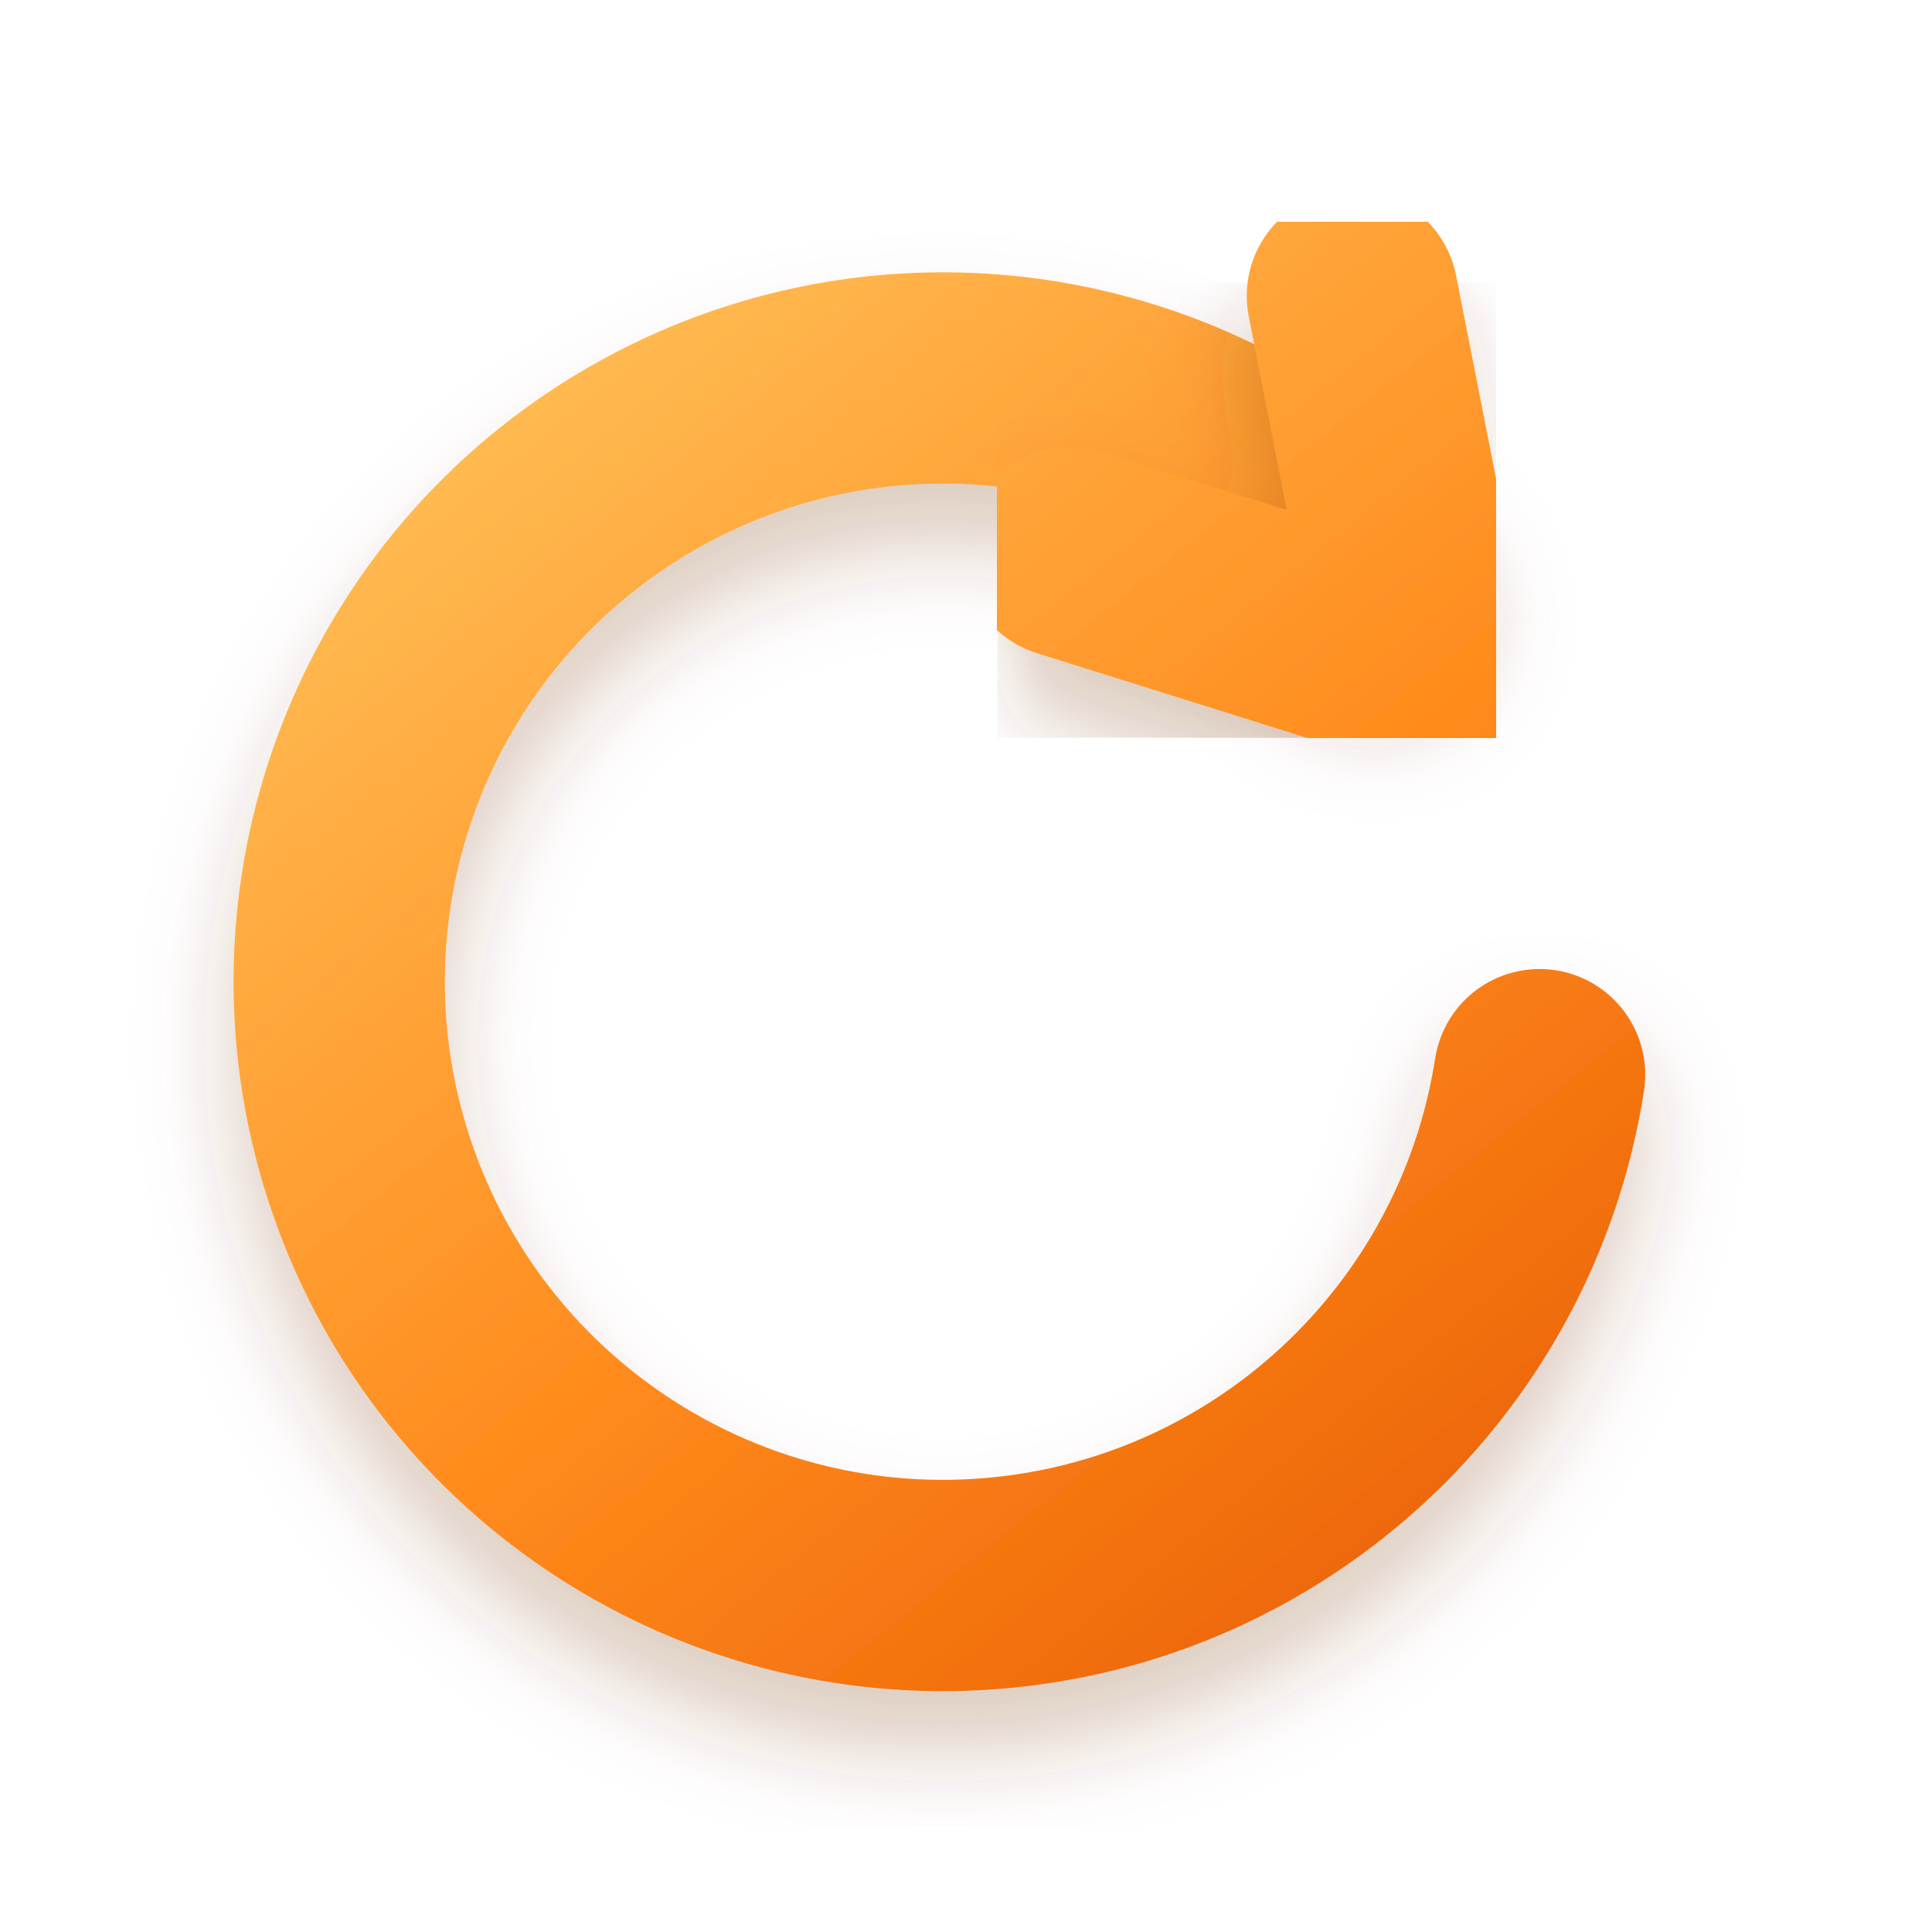
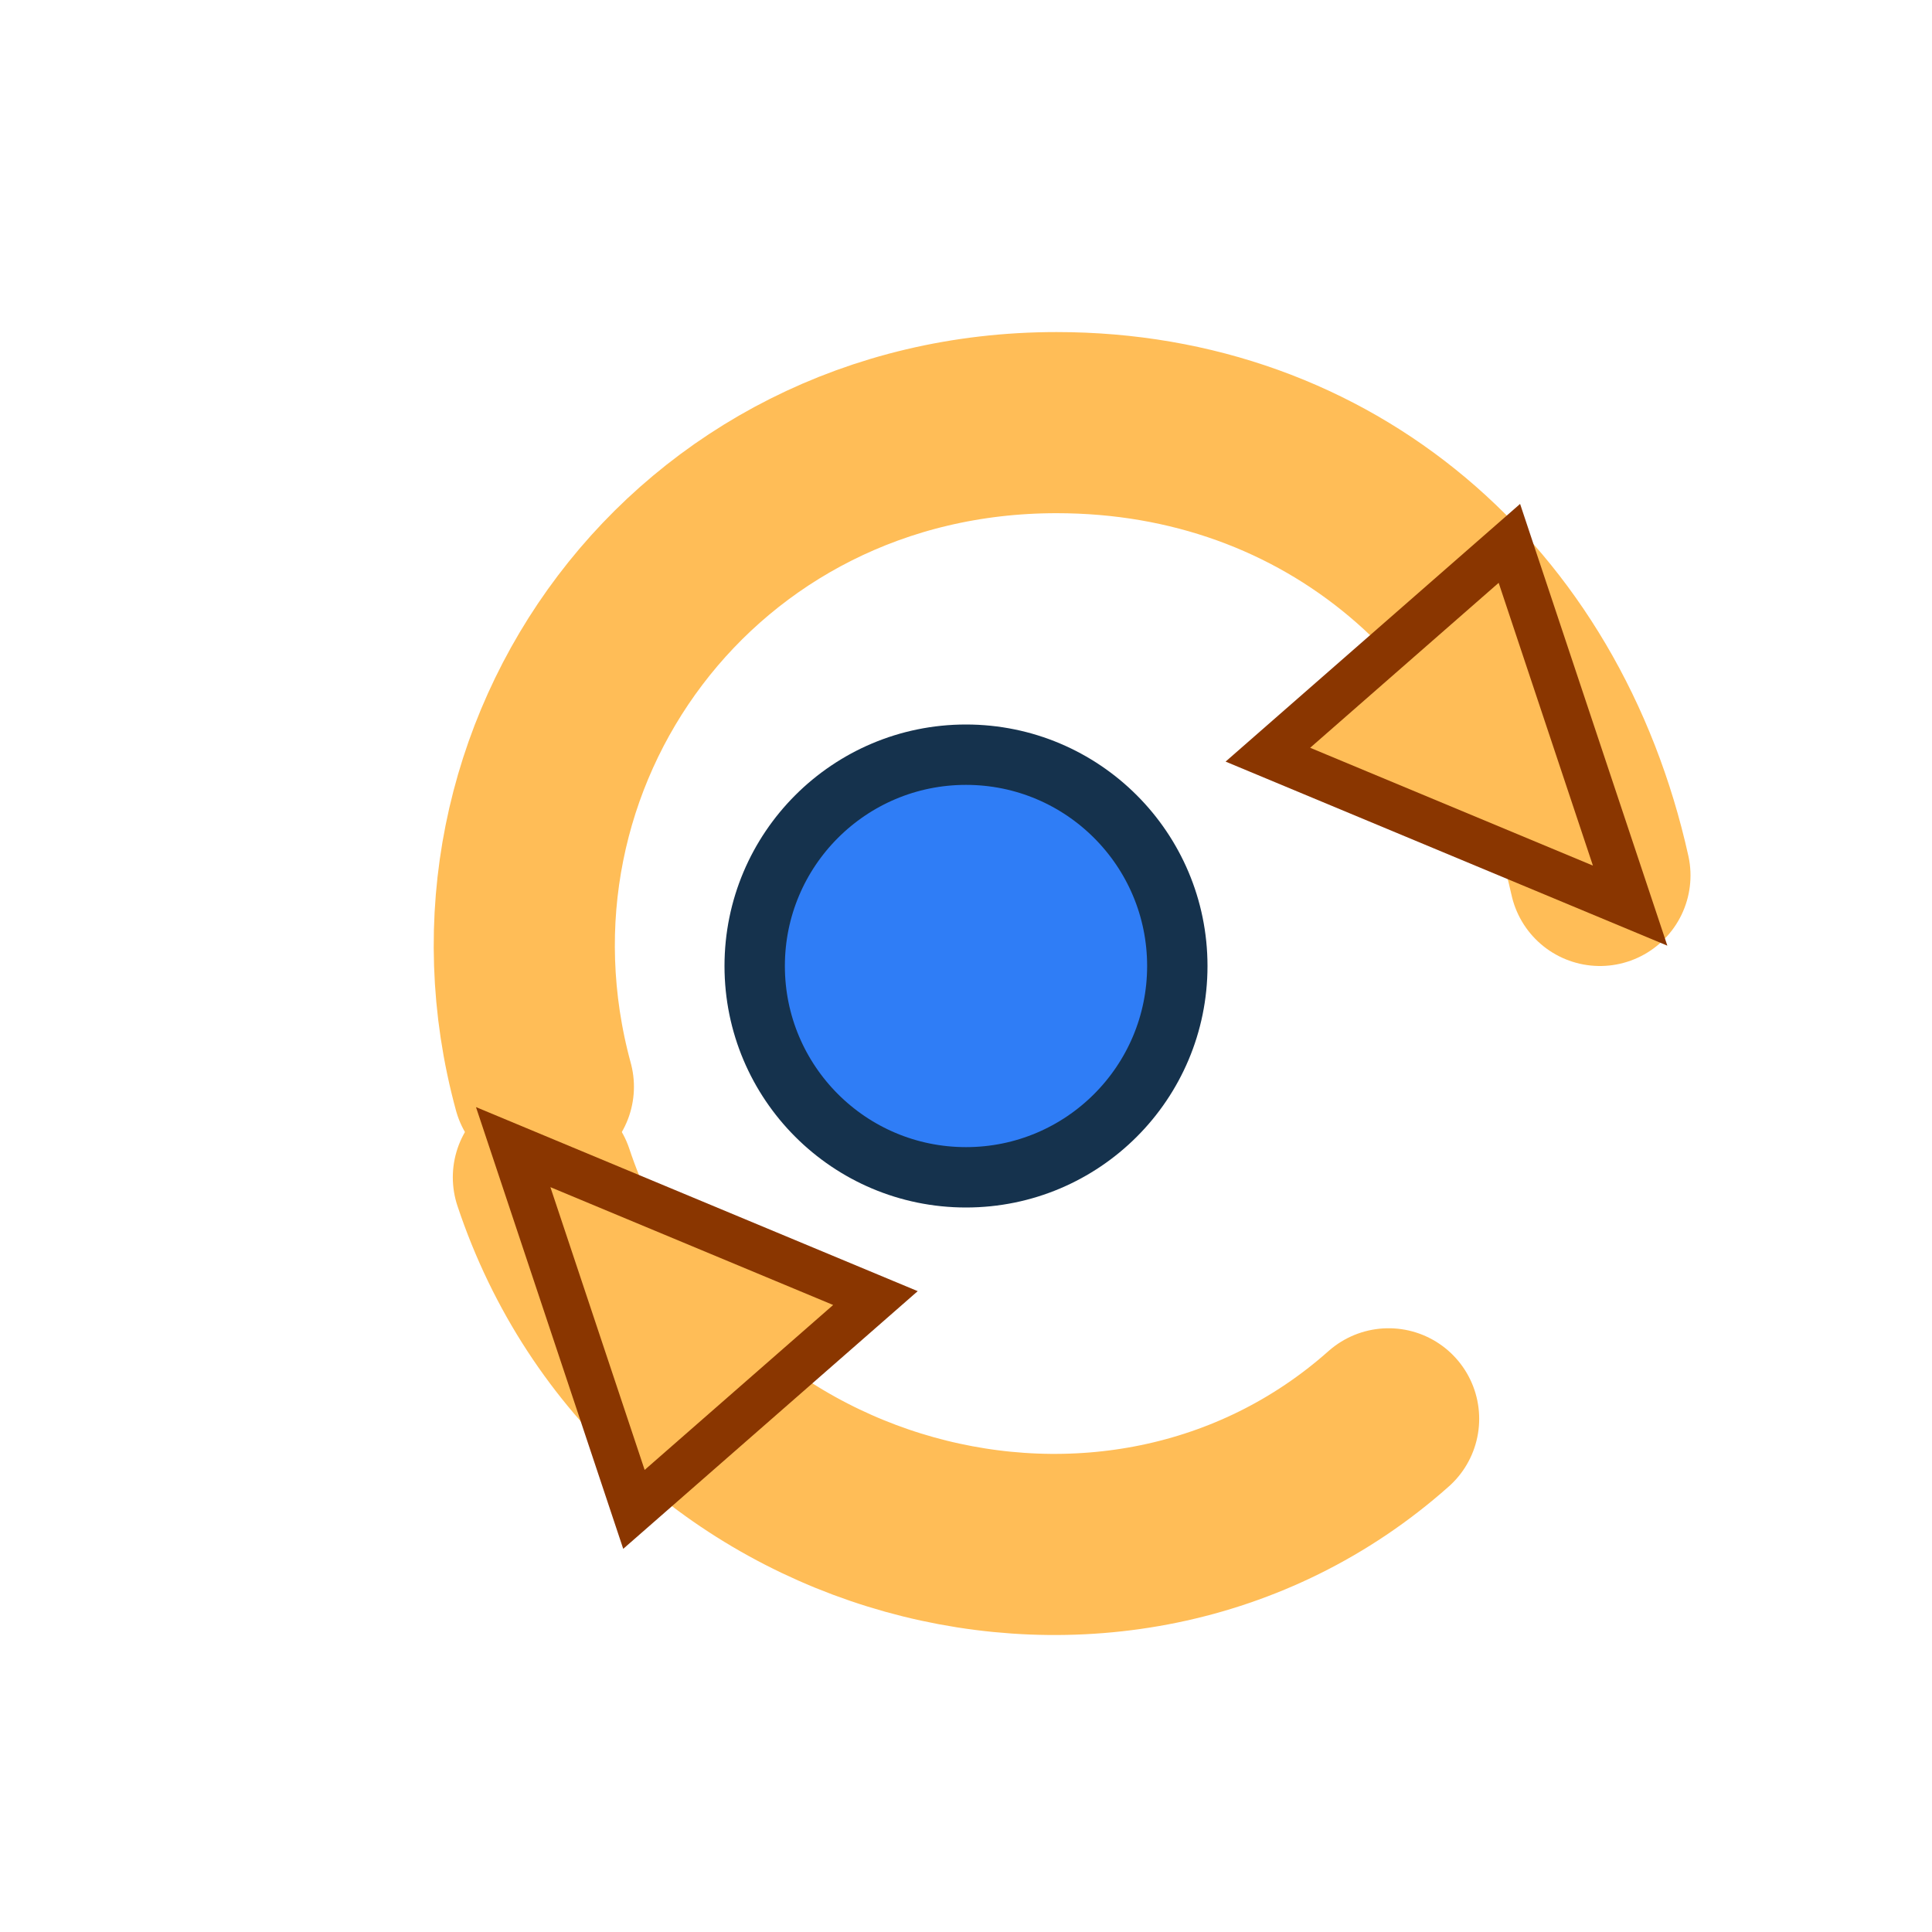
- <svg xmlns="http://www.w3.org/2000/svg" viewBox="0 0 64 64" role="img" aria-label="Rotate icon">
-   <defs>
-     <linearGradient id="rotateStroke" x1="15" y1="9" x2="52" y2="55" gradientUnits="userSpaceOnUse">
-       <stop offset="0" stop-color="#ffc25a" />
-       <stop offset=".55" stop-color="#ff8a1c" />
-       <stop offset="1" stop-color="#e85d04" />
-     </linearGradient>
-     <filter id="softShadow" x="-20%" y="-20%" width="140%" height="140%">
-       <feDropShadow dx="0" dy="2" stdDeviation="1.5" flood-color="#7a3000" flood-opacity=".25" />
-     </filter>
-   </defs>
-   <path d="M45.5 18.5A20 20 0 1 0 51 35.6" fill="none" stroke="url(#rotateStroke)" stroke-width="7" stroke-linecap="round" filter="url(#softShadow)" />
-   <path d="M44.8 9.8 47.2 22 35.4 18.3" fill="none" stroke="url(#rotateStroke)" stroke-width="7" stroke-linecap="round" stroke-linejoin="round" filter="url(#softShadow)" />
+ <svg xmlns="http://www.w3.org/2000/svg" viewBox="0 0 64 64">
+   <path d="M18 36 C15 25 23 14 35 14 C44 14 51 20 53 29" fill="none" stroke="#ffbd57" stroke-width="6" stroke-linecap="round" />
+   <path d="M54 30 L42 25 L50 18 Z" fill="#ffbd57" stroke="#8a3600" stroke-width="1.5" />
+   <path d="M46 47 C37 55 22 51 18 39" fill="none" stroke="#ffbd57" stroke-width="6" stroke-linecap="round" />
+   <path d="M17 38 L29 43 L21 50 Z" fill="#ffbd57" stroke="#8a3600" stroke-width="1.5" />
+   <circle cx="32" cy="32" r="7" fill="#2f7df6" stroke="#15324d" stroke-width="2" />
</svg>
